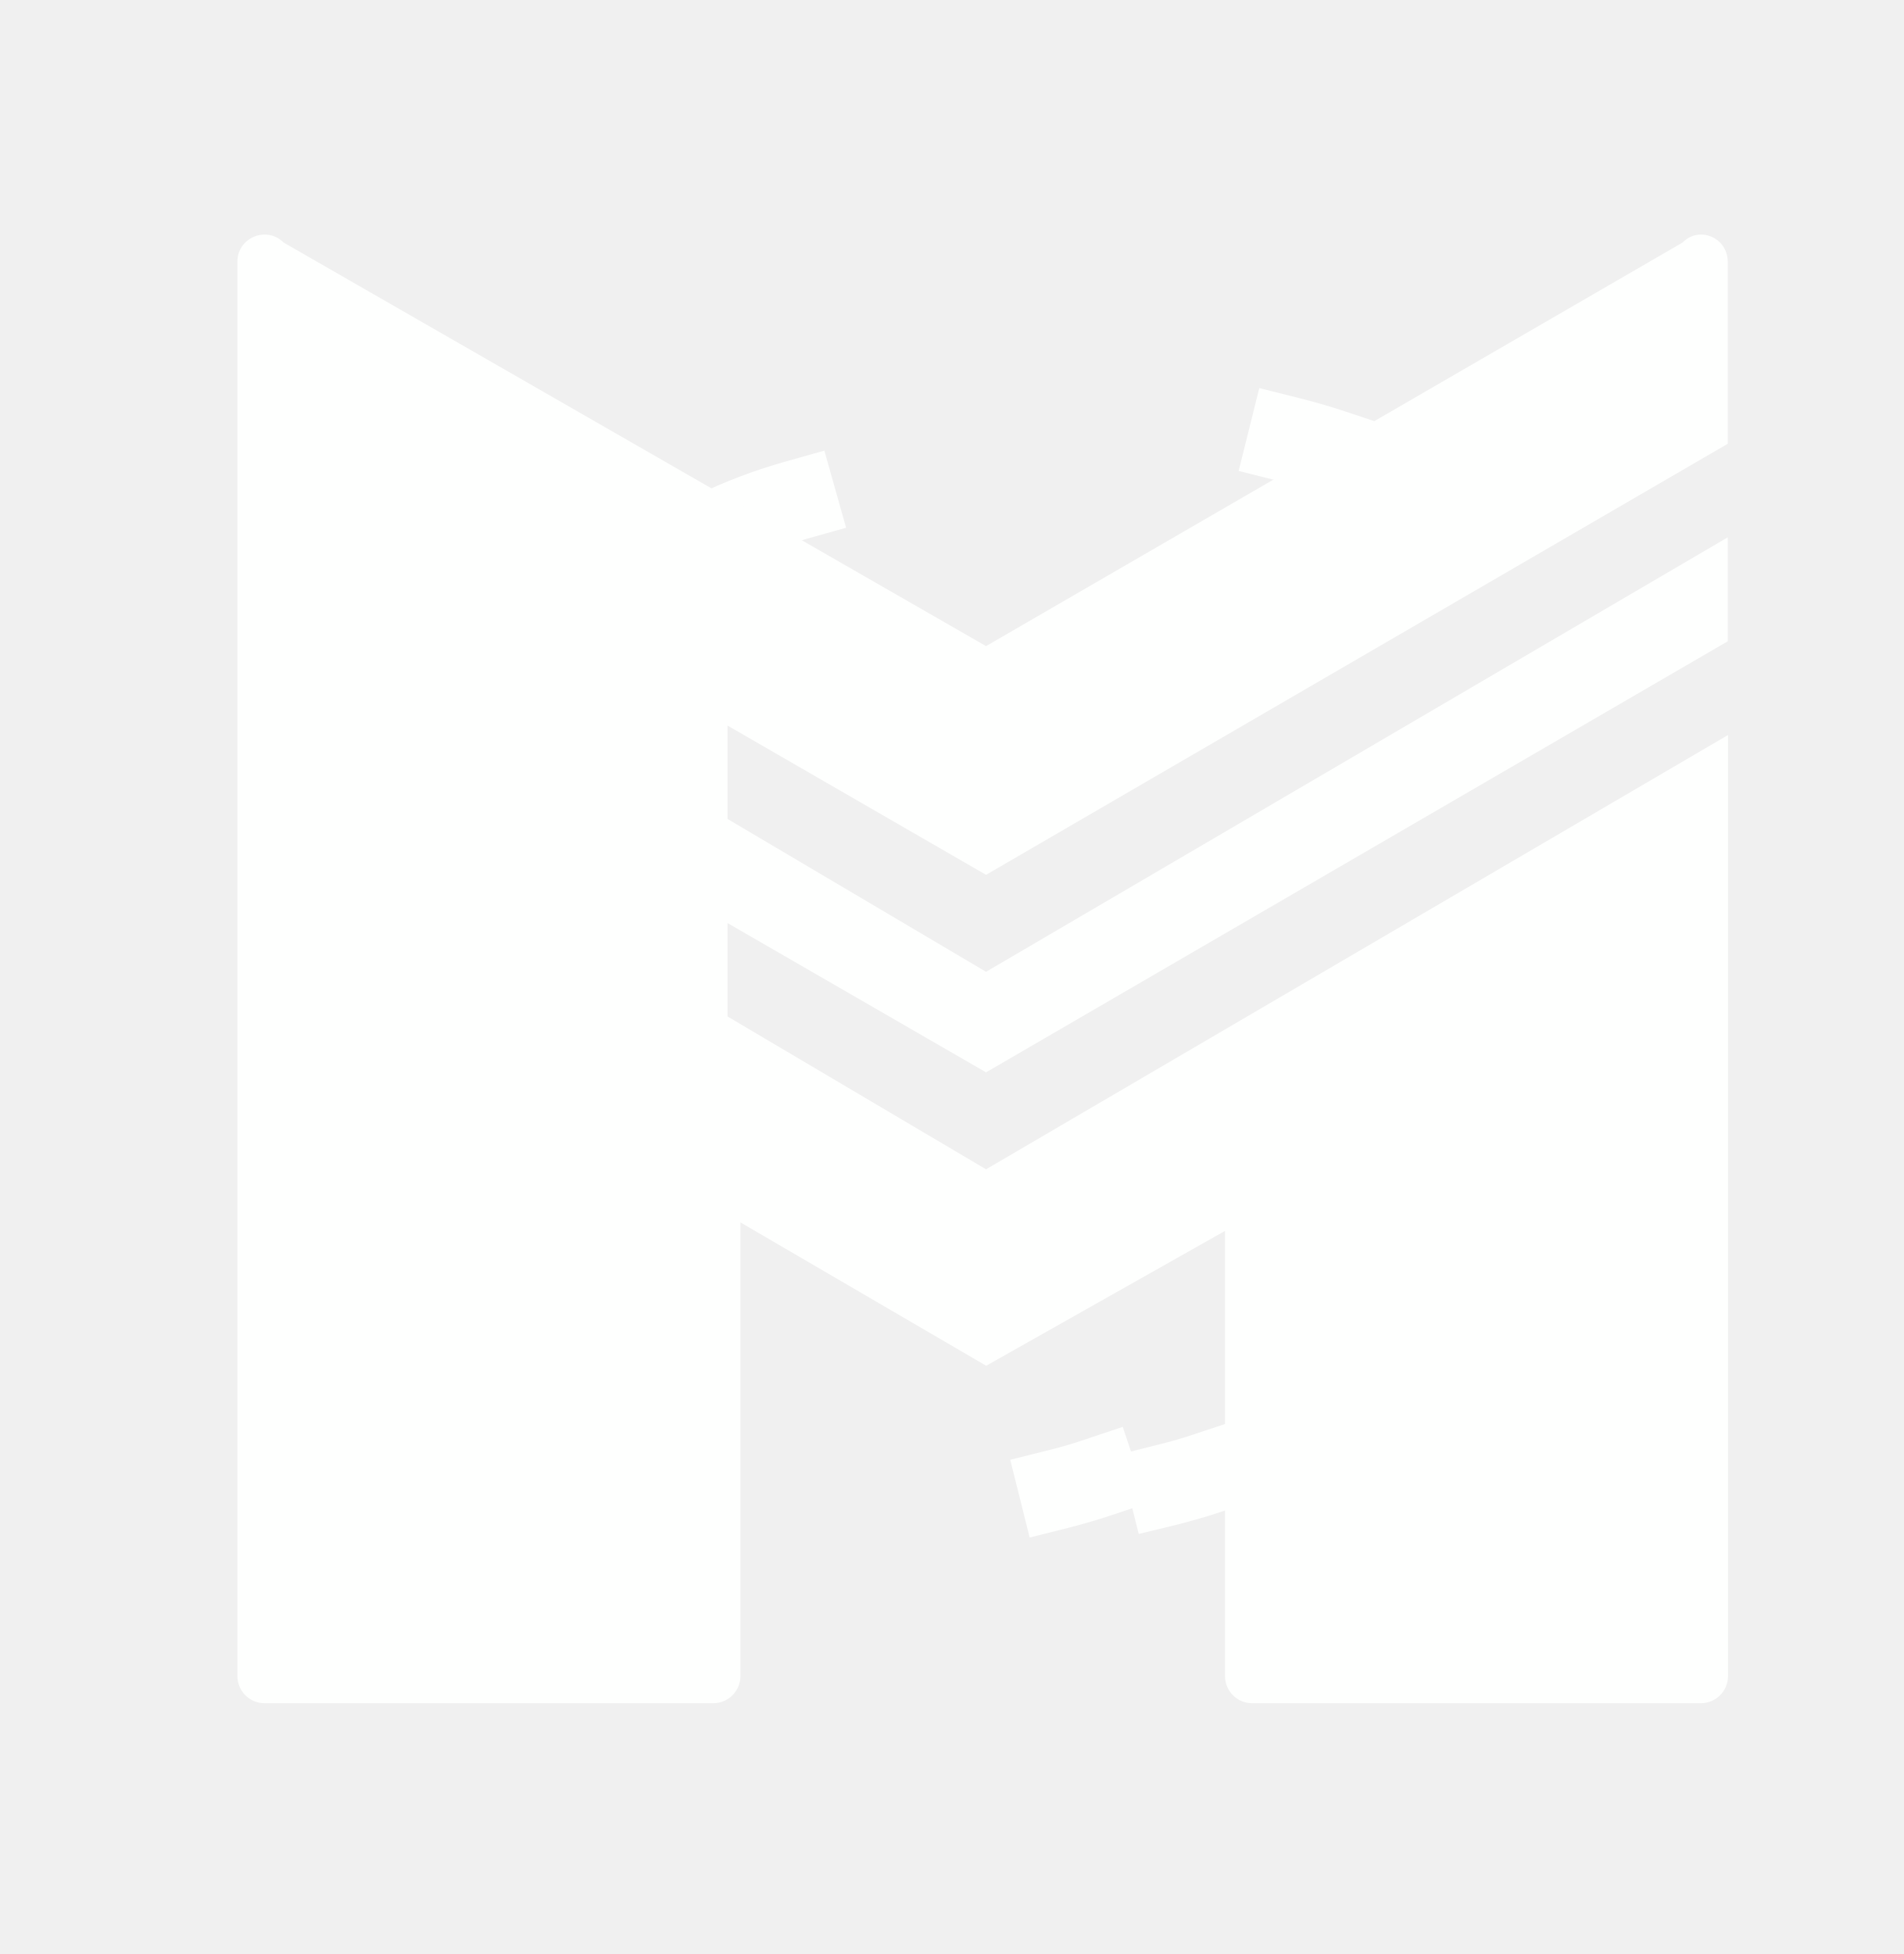
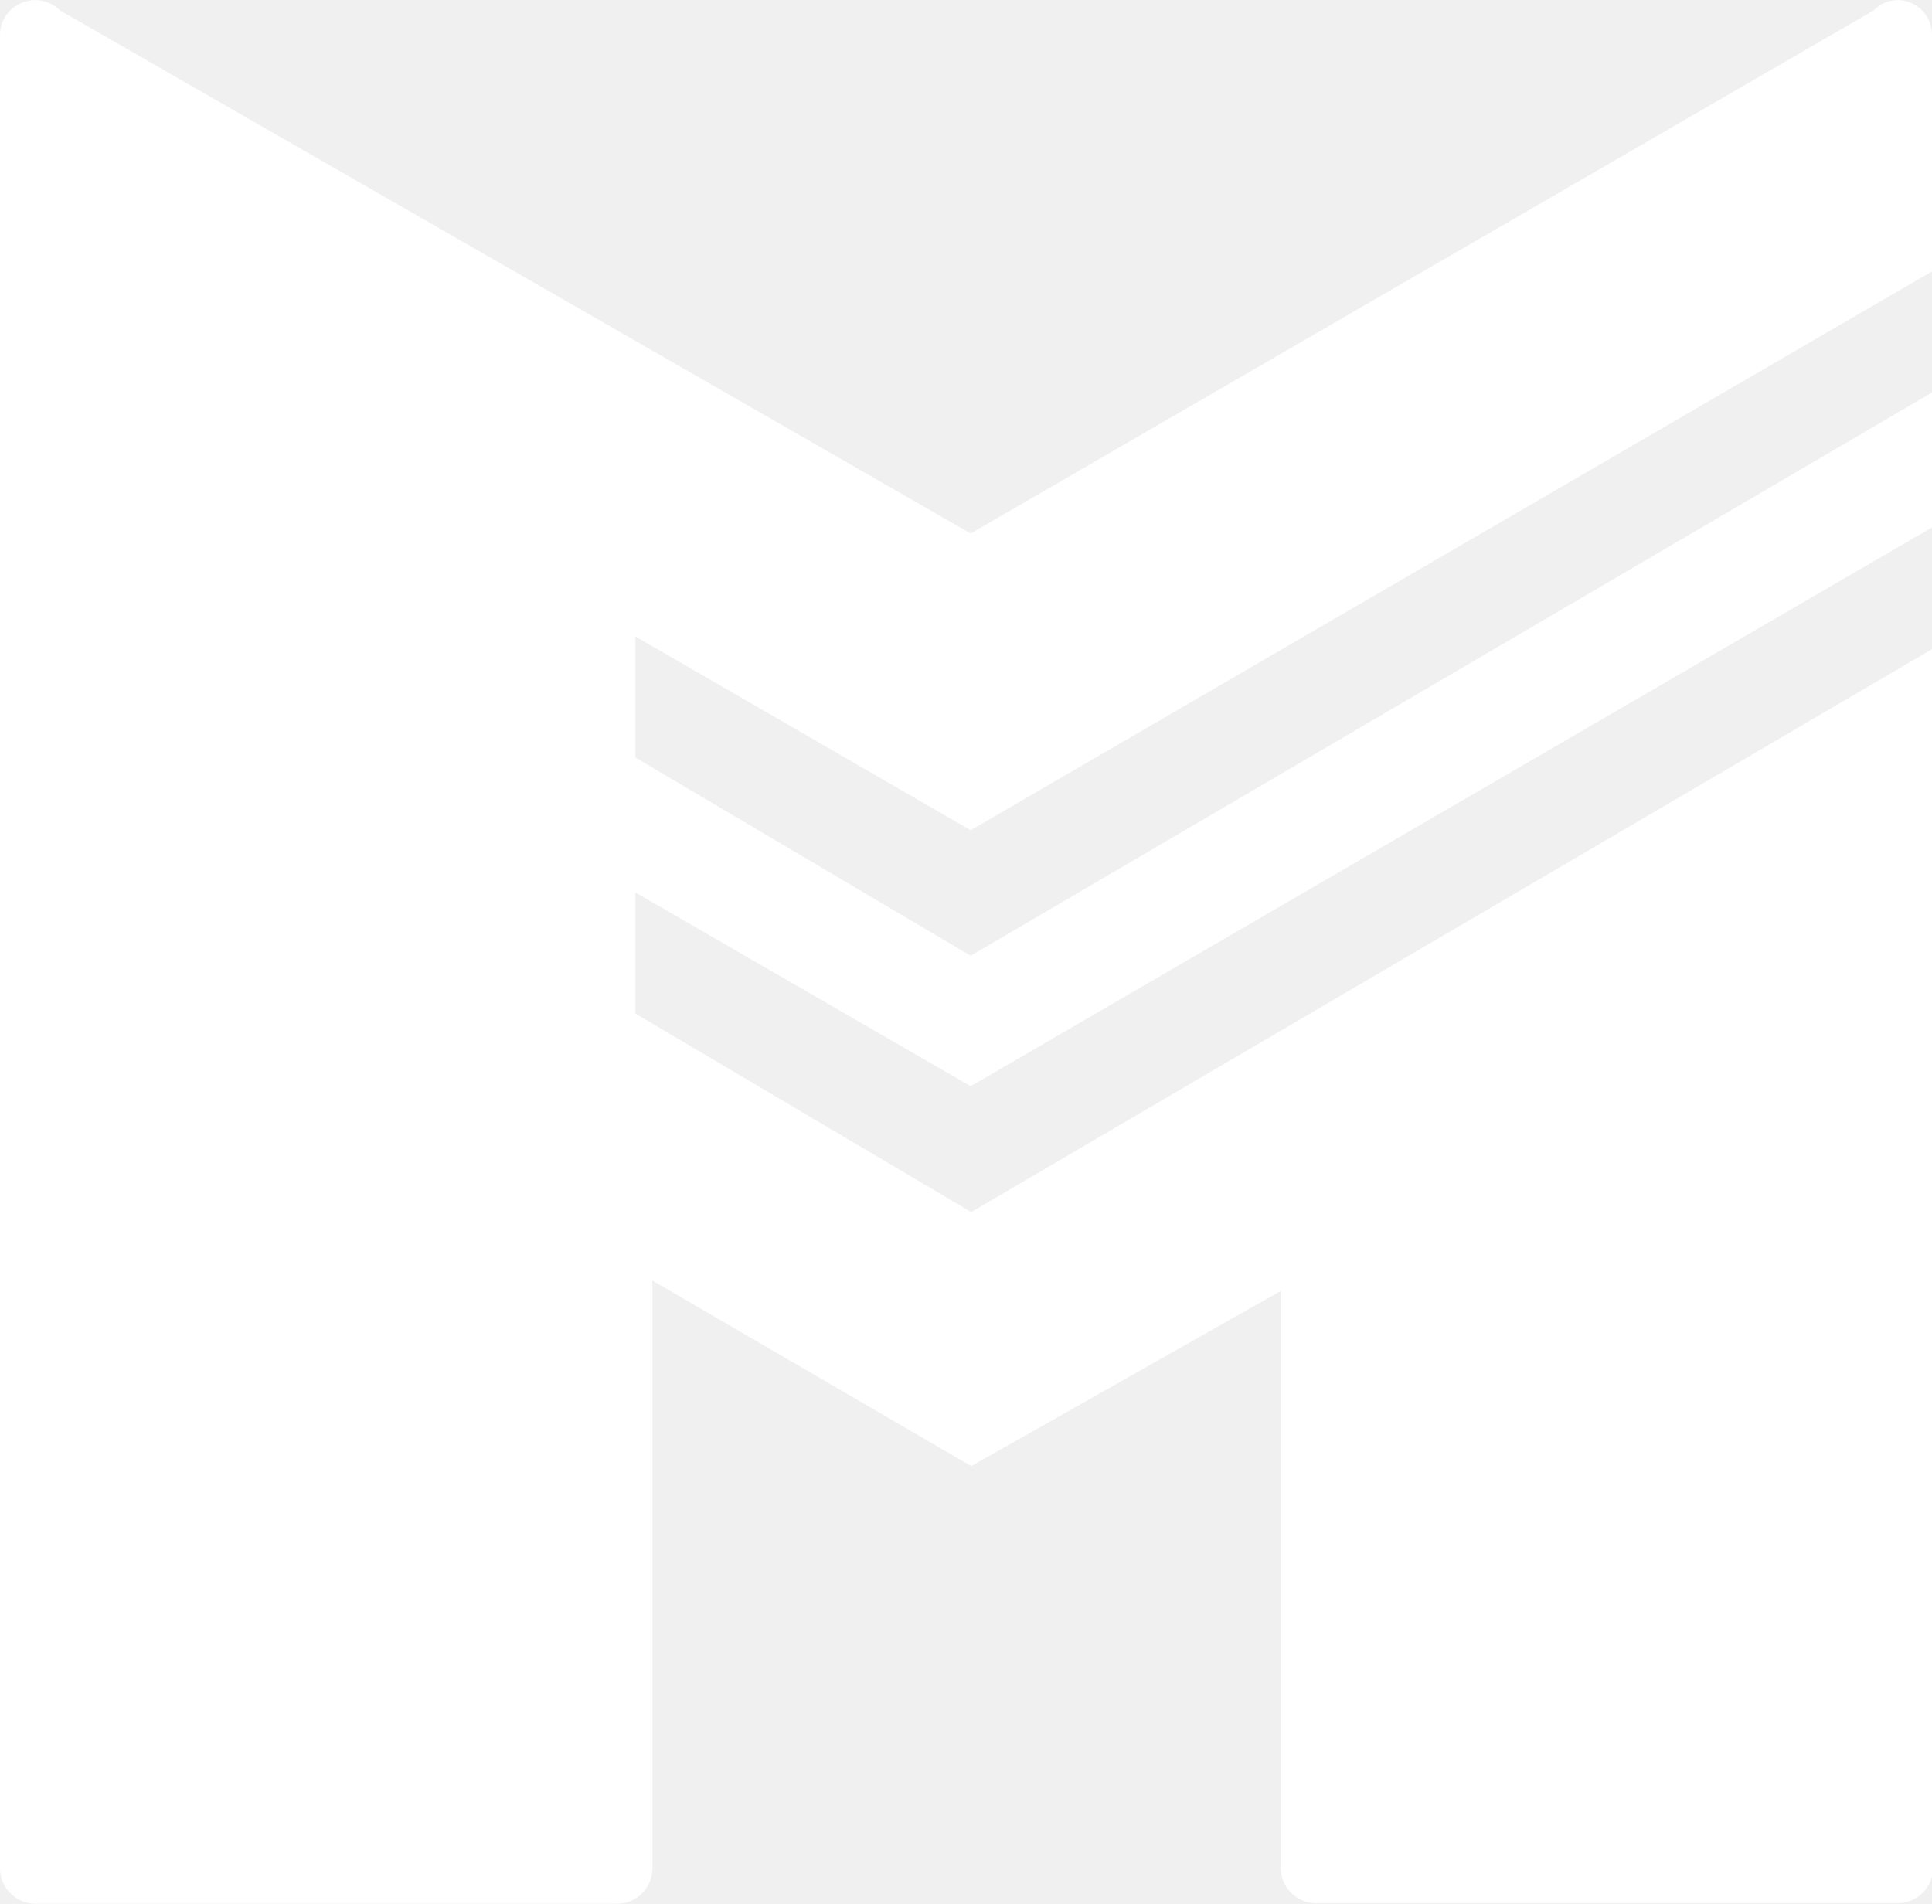
- <svg xmlns="http://www.w3.org/2000/svg" version="1.1" id="Layer_1" x="0px" y="0px" viewBox="0 0 122.71 122.71" width="913px" height="937px" style="enable-background:new 0 0 122.71 122.71;" xml:space="preserve">
-   <style type="text/css">
- 	.st0{fill:#fefffe;}
- 	.st1{fill:#fefffe;}
- </style>
-   <path class="st0" d="M73.39,97.25l-1.28-5.12l2.56-0.64c0.78-0.19,1.57-0.42,2.34-0.68l2.5-0.83l1.67,5.01l-2.5,0.84  c-0.9,0.3-1.81,0.56-2.73,0.8L73.39,97.25z" />
-   <path class="st0" d="M33.82,47.19l-4.25-2.94l1.47-2.12c4.71-6.8,11.67-11.77,19.6-14l2.49-0.7l1.4,4.97l-2.49,0.7  c-6.77,1.9-12.72,6.16-16.75,11.97L33.82,47.19z" />
-   <path class="st0" d="M66.36,97.48l-1.25-5.01l2.51-0.63c0.77-0.19,1.54-0.41,2.29-0.67l2.45-0.82l1.64,4.9l-2.45,0.82  c-0.88,0.29-1.78,0.55-2.67,0.78L66.36,97.48z" />
-   <path class="st0" d="M87.54,30.99l-2.61-0.87c-0.8-0.27-1.62-0.5-2.43-0.71l-2.67-0.67l1.33-5.34l2.67,0.67  c0.96,0.24,1.91,0.52,2.85,0.83l2.61,0.87L87.54,30.99z" />
-   <path class="st0" d="M37.18,66.83l-0.24-2.74c-0.09-1.08-0.14-2.17-0.14-3.26c0-1.09,0.05-2.19,0.14-3.27l0.24-2.74l5.49,0.47  l-0.24,2.74c-0.08,0.92-0.12,1.86-0.12,2.8c0,0.93,0.04,1.87,0.12,2.79l0.24,2.74L37.18,66.83z" />
-   <path class="st0" d="M81.16,98.25l-1.33-5.34l2.67-0.67c0.82-0.2,1.64-0.44,2.44-0.71l2.61-0.87l1.74,5.22l-2.61,0.87  c-0.93,0.31-1.89,0.59-2.85,0.83L81.16,98.25z" />
-   <g>
-     <path class="st1" d="M63.55,73.75L46.89,63.9v-6.02l16.66,9.62l47.8-27.78v-6.7l-47.8,28l-16.66-9.85v-6.02l16.66,9.62l47.8-27.78   V15.25c0-1.55-1.84-2.33-2.91-1.23L63.55,40.03L18.28,14.02c-1.1-1.1-2.98-0.32-2.98,1.23v36.99v6.03v48.14   c0,0.96,0.78,1.75,1.75,1.75h28.92c0.96,0,1.75-0.78,1.75-1.75V77.17l15.84,9.24l15.39-8.69v28.69c0,0.96,0.78,1.75,1.75,1.75   h28.92c0.96,0,1.75-0.78,1.75-1.75V59.42v-5.97v-7.69L63.55,73.75z" />
+ <svg xmlns="http://www.w3.org/2000/svg" id="Layer_2" data-name="Layer 2" viewBox="0 0 35.09 34.58">
+   <defs>
+     <style>
+       .cls-1 {
+         fill: #fff;
+         stroke-width: 0px;
+       }
+     </style>
+   </defs>
+   <g id="Layer_2-2" data-name="Layer 2">
+     <path class="cls-1" d="M17.63,22.01l-6.09-3.6v-2.2l6.09,3.52,17.46-10.15v-2.45l-17.46,10.23-6.09-3.6v-2.2l6.09,3.52,17.46-10.15V.64c0-.57-.67-.85-1.06-.45l-16.4,9.5L1.09.19C.69-.21,0,.07,0,.64v33.3c0,.35.29.64.64.64h10.57c.35,0,.64-.29.64-.64v-10.68l5.79,3.37,5.62-3.18v10.48c0,.35.29.64.64.64h10.57c.35,0,.64-.29.64-.64V11.78l-17.46,10.23Z" />
  </g>
</svg>
